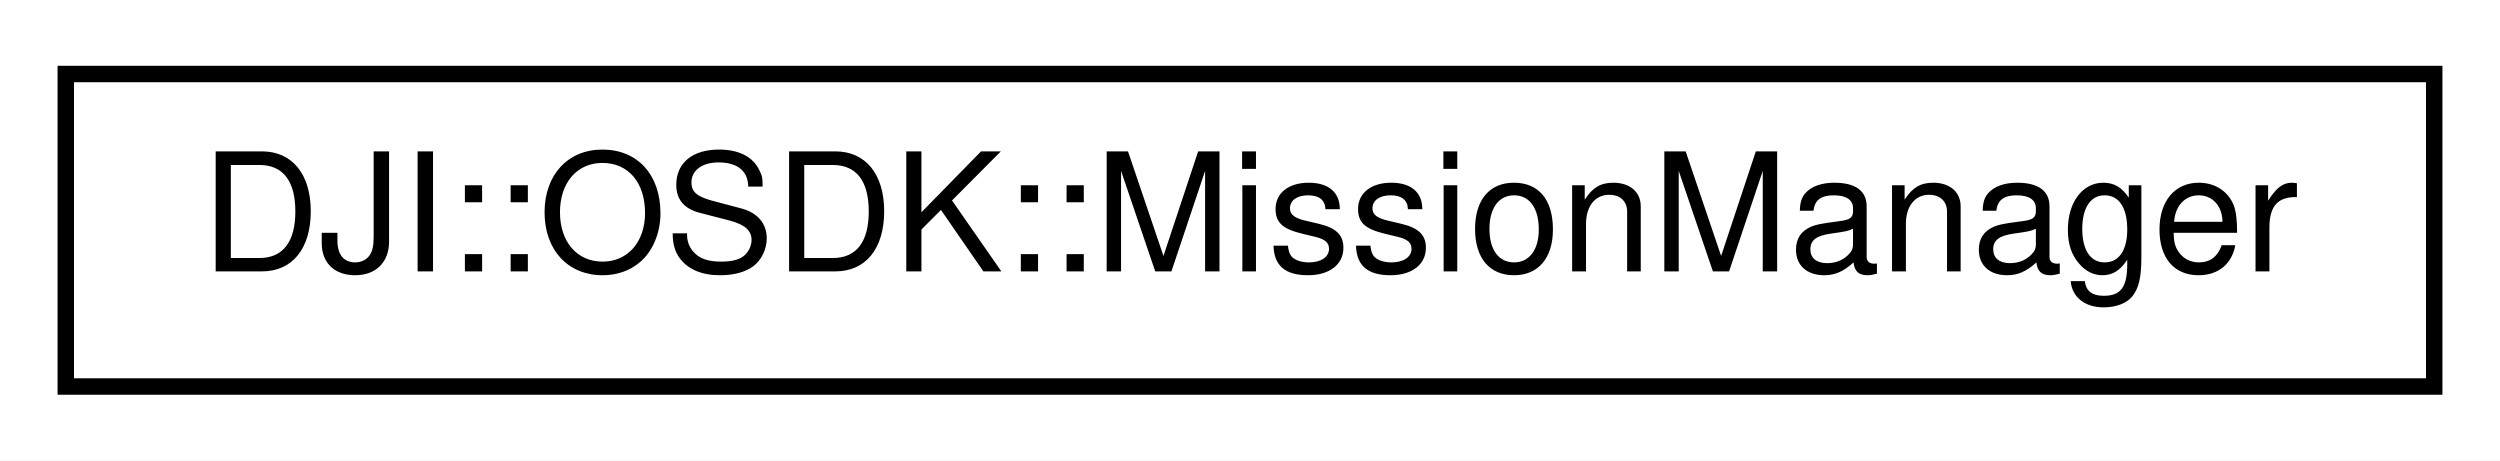
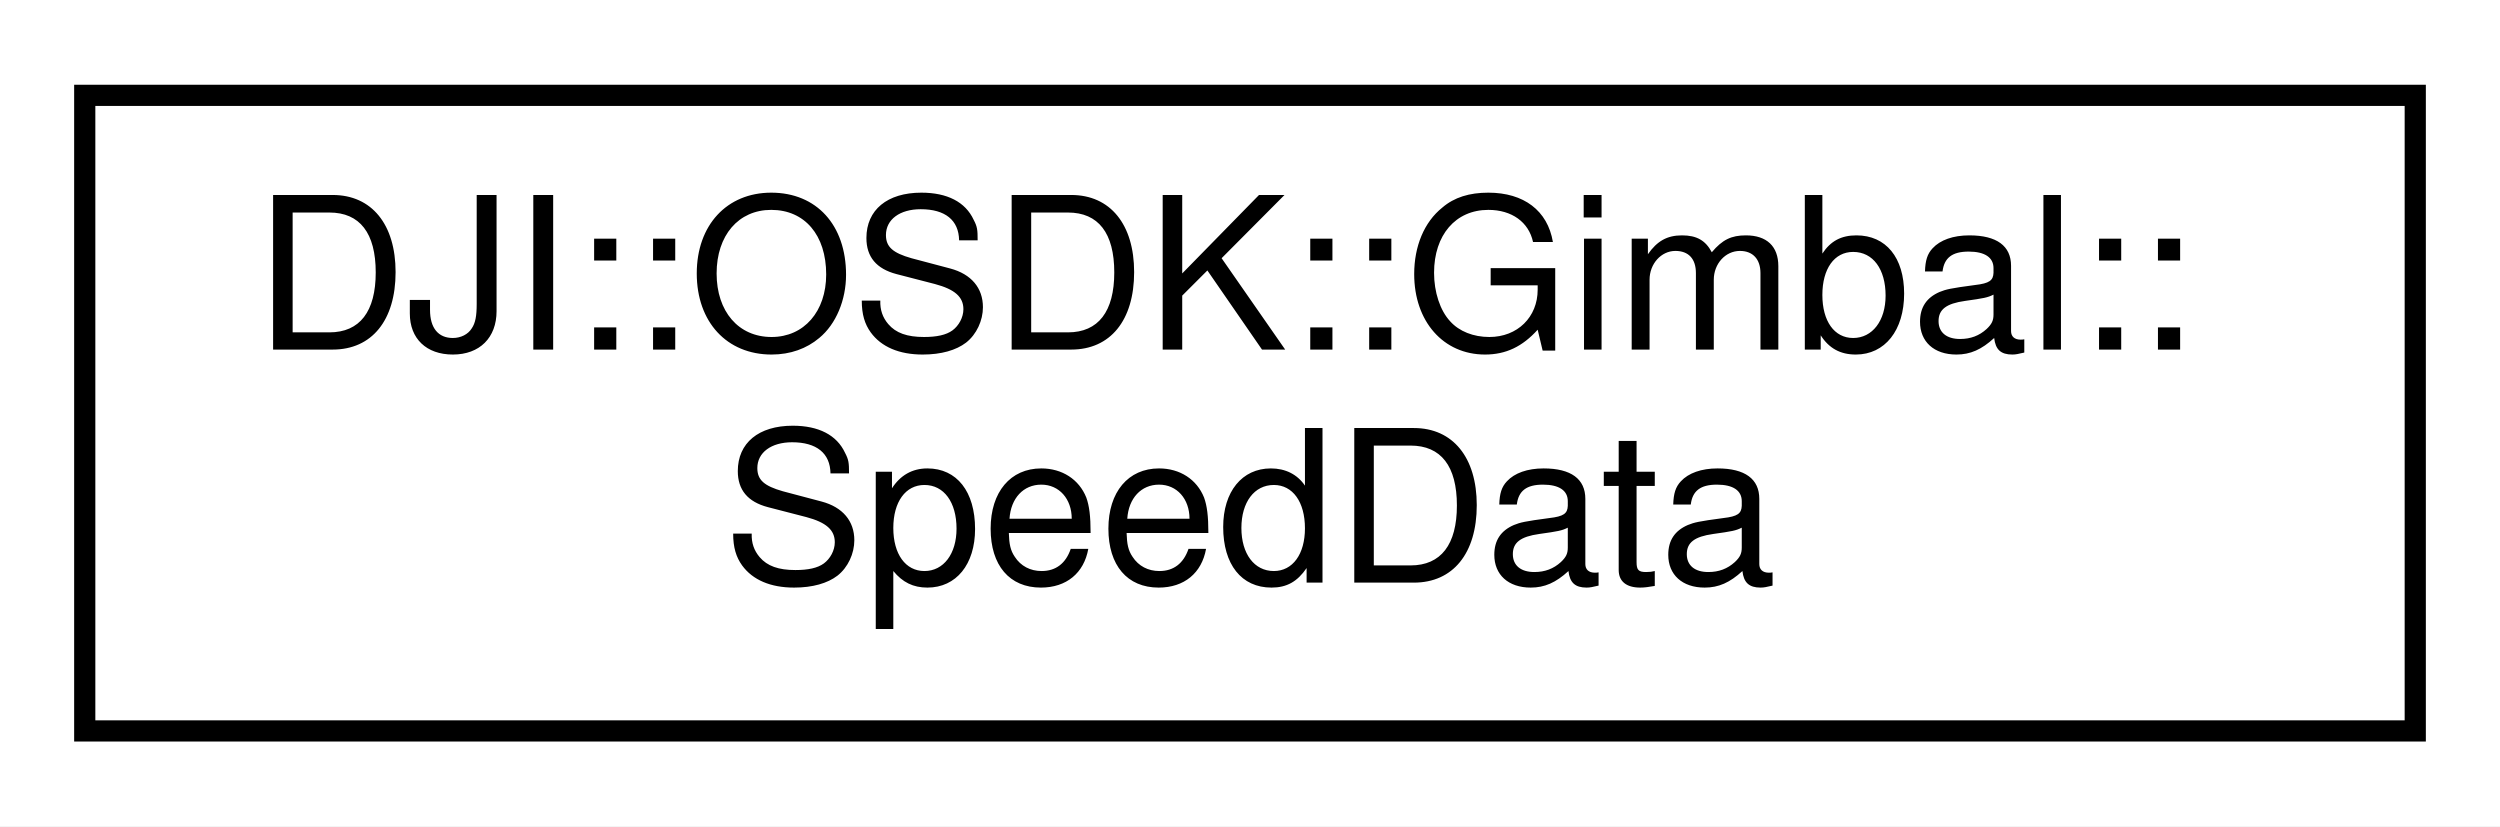
- <svg xmlns="http://www.w3.org/2000/svg" xmlns:xlink="http://www.w3.org/1999/xlink" width="152pt" height="28pt" viewBox="0.00 0.00 152.00 28.00">
-   <g id="graph0" class="graph" transform="scale(1 1) rotate(0) translate(4 24)">
-     <polygon fill="white" stroke="none" points="-4,4 -4,-24 148,-24 148,4 -4,4" />
+ <svg xmlns="http://www.w3.org/2000/svg" xmlns:xlink="http://www.w3.org/1999/xlink" width="118pt" height="39pt" viewBox="0.00 0.00 118.00 39.00">
+   <g id="graph0" class="graph" transform="scale(1 1) rotate(0) translate(4 35)">
+     <polygon fill="#ffffff" stroke="transparent" points="-4,4 -4,-35 114,-35 114,4 -4,4" />
    <g id="node1" class="node">
      <g id="a_node1">
-         <a xlink:href="classDJI_1_1OSDK_1_1MissionManager.html" target="_top" xlink:title="MissionManager class for chaining/managing missions.">
-           <polygon fill="white" stroke="black" points="0,-0.5 0,-19.5 144,-19.5 144,-0.5 0,-0.5" />
-           <text text-anchor="middle" x="72" y="-7.5" font-family="Helvetica,sans-Serif" font-size="10.00">DJI::OSDK::MissionManager</text>
+         <a xlink:href="structDJI_1_1OSDK_1_1Gimbal_1_1SpeedData.html" target="_top" xlink:title="The Speed Data struct for gimbal control.">
+           <polygon fill="#ffffff" stroke="#000000" points="0,-.5 0,-30.5 110,-30.5 110,-.5 0,-.5" />
+           <text text-anchor="start" x="8" y="-18.5" font-family="Helvetica,sans-Serif" font-size="10.00" fill="#000000">DJI::OSDK::Gimbal::</text>
+           <text text-anchor="middle" x="55" y="-7.5" font-family="Helvetica,sans-Serif" font-size="10.00" fill="#000000">SpeedData</text>
        </a>
      </g>
    </g>
  </g>
</svg>
